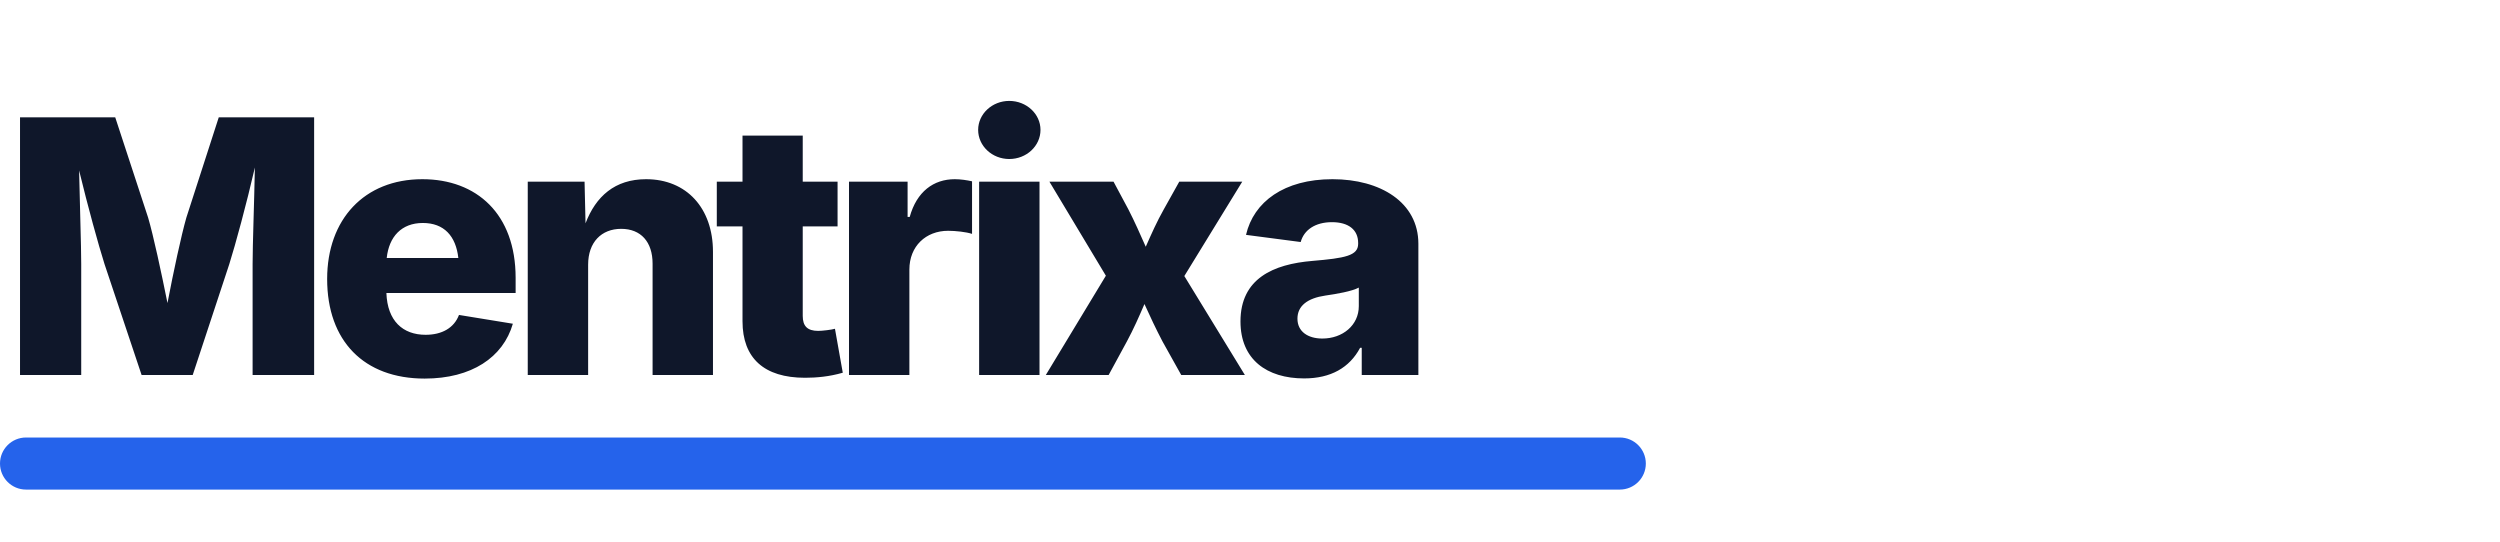
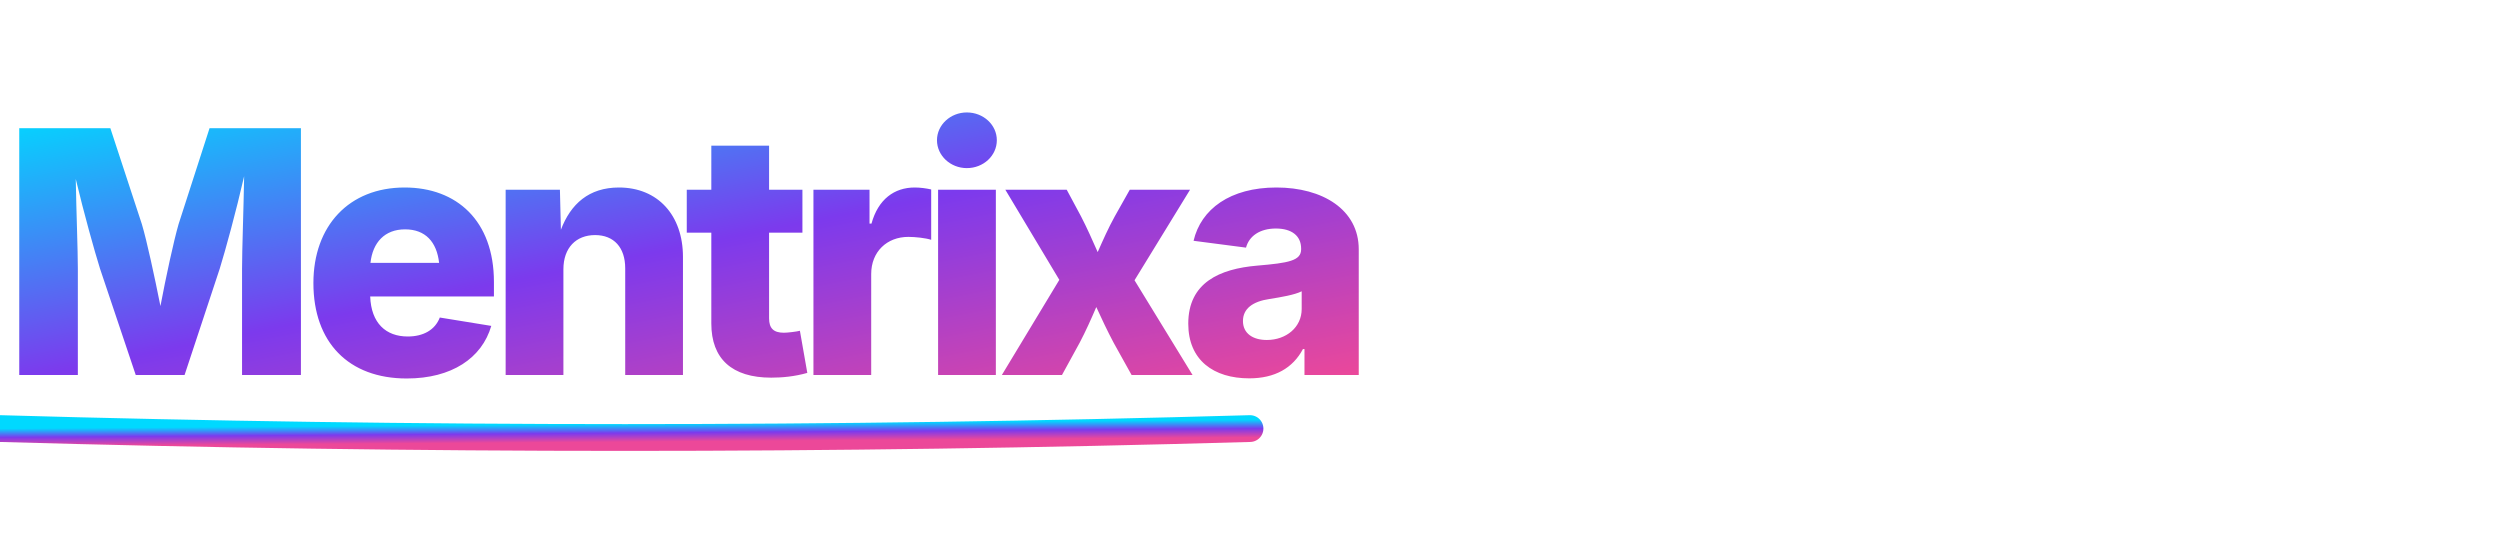
- <svg xmlns="http://www.w3.org/2000/svg" width="240" height="52" viewBox="0 0 240 52" fill="none">
-   <text x="0" y="36" fill="#0F172A" font-family="system-ui, -apple-system, Segoe UI, sans-serif" font-size="34" font-weight="800" letter-spacing="-0.055em">Mentrixa</text>
-   <rect x="0" y="42" width="158" height="5" rx="2.5" fill="#2563EB" />
+ <svg xmlns="http://www.w3.org/2000/svg" width="280" height="60" viewBox="0 0 280 60" fill="none">
+   <defs>
+     <linearGradient id="textGrad" x1="0%" y1="0%" x2="100%" y2="100%">
+       <stop offset="0%" style="stop-color:#00D9FF;stop-opacity:1" />
+       <stop offset="50%" style="stop-color:#7C3AED;stop-opacity:1" />
+       <stop offset="100%" style="stop-color:#EC4899;stop-opacity:1" />
+     </linearGradient>
+   </defs>
+   <text x="0" y="42" fill="url(#textGrad)" font-family="system-ui, -apple-system, Segoe UI, sans-serif" font-size="38" font-weight="800" letter-spacing="-0.055em">Mentrixa</text>
+   <path d="M 0 48 Q 70 50 140 48" stroke="url(#textGrad)" stroke-width="3" fill="none" stroke-linecap="round" />
</svg>
